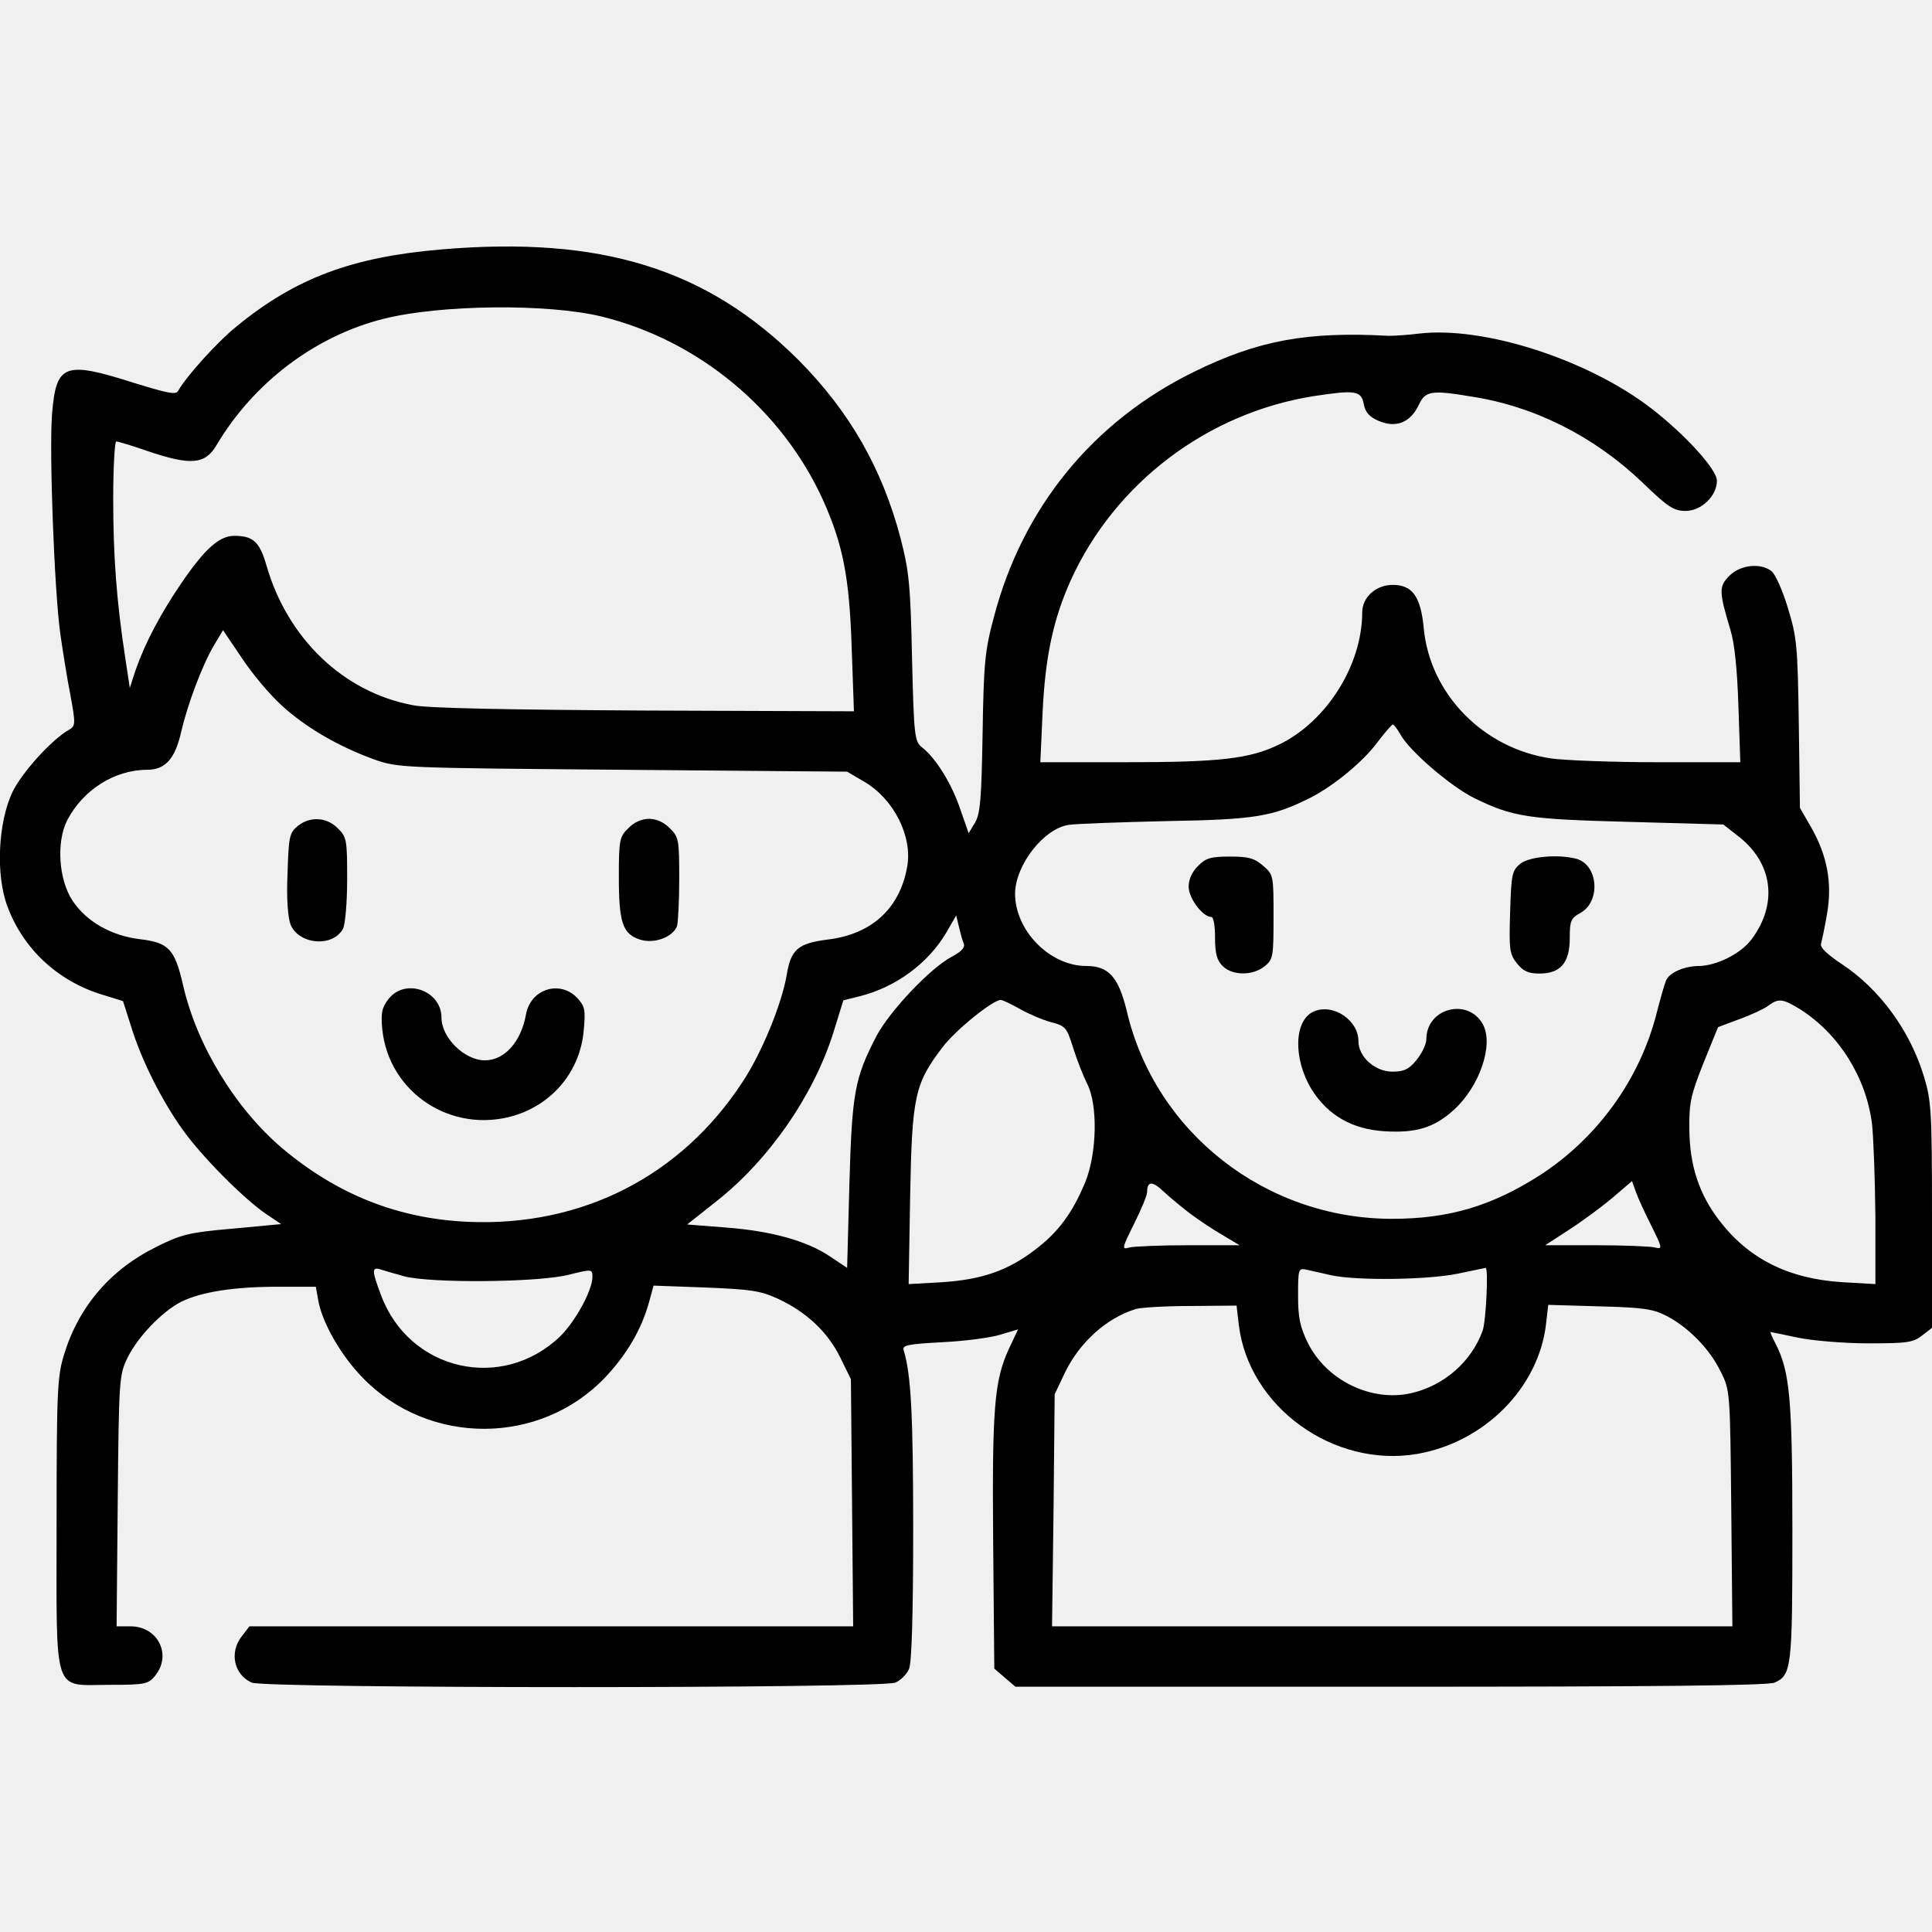
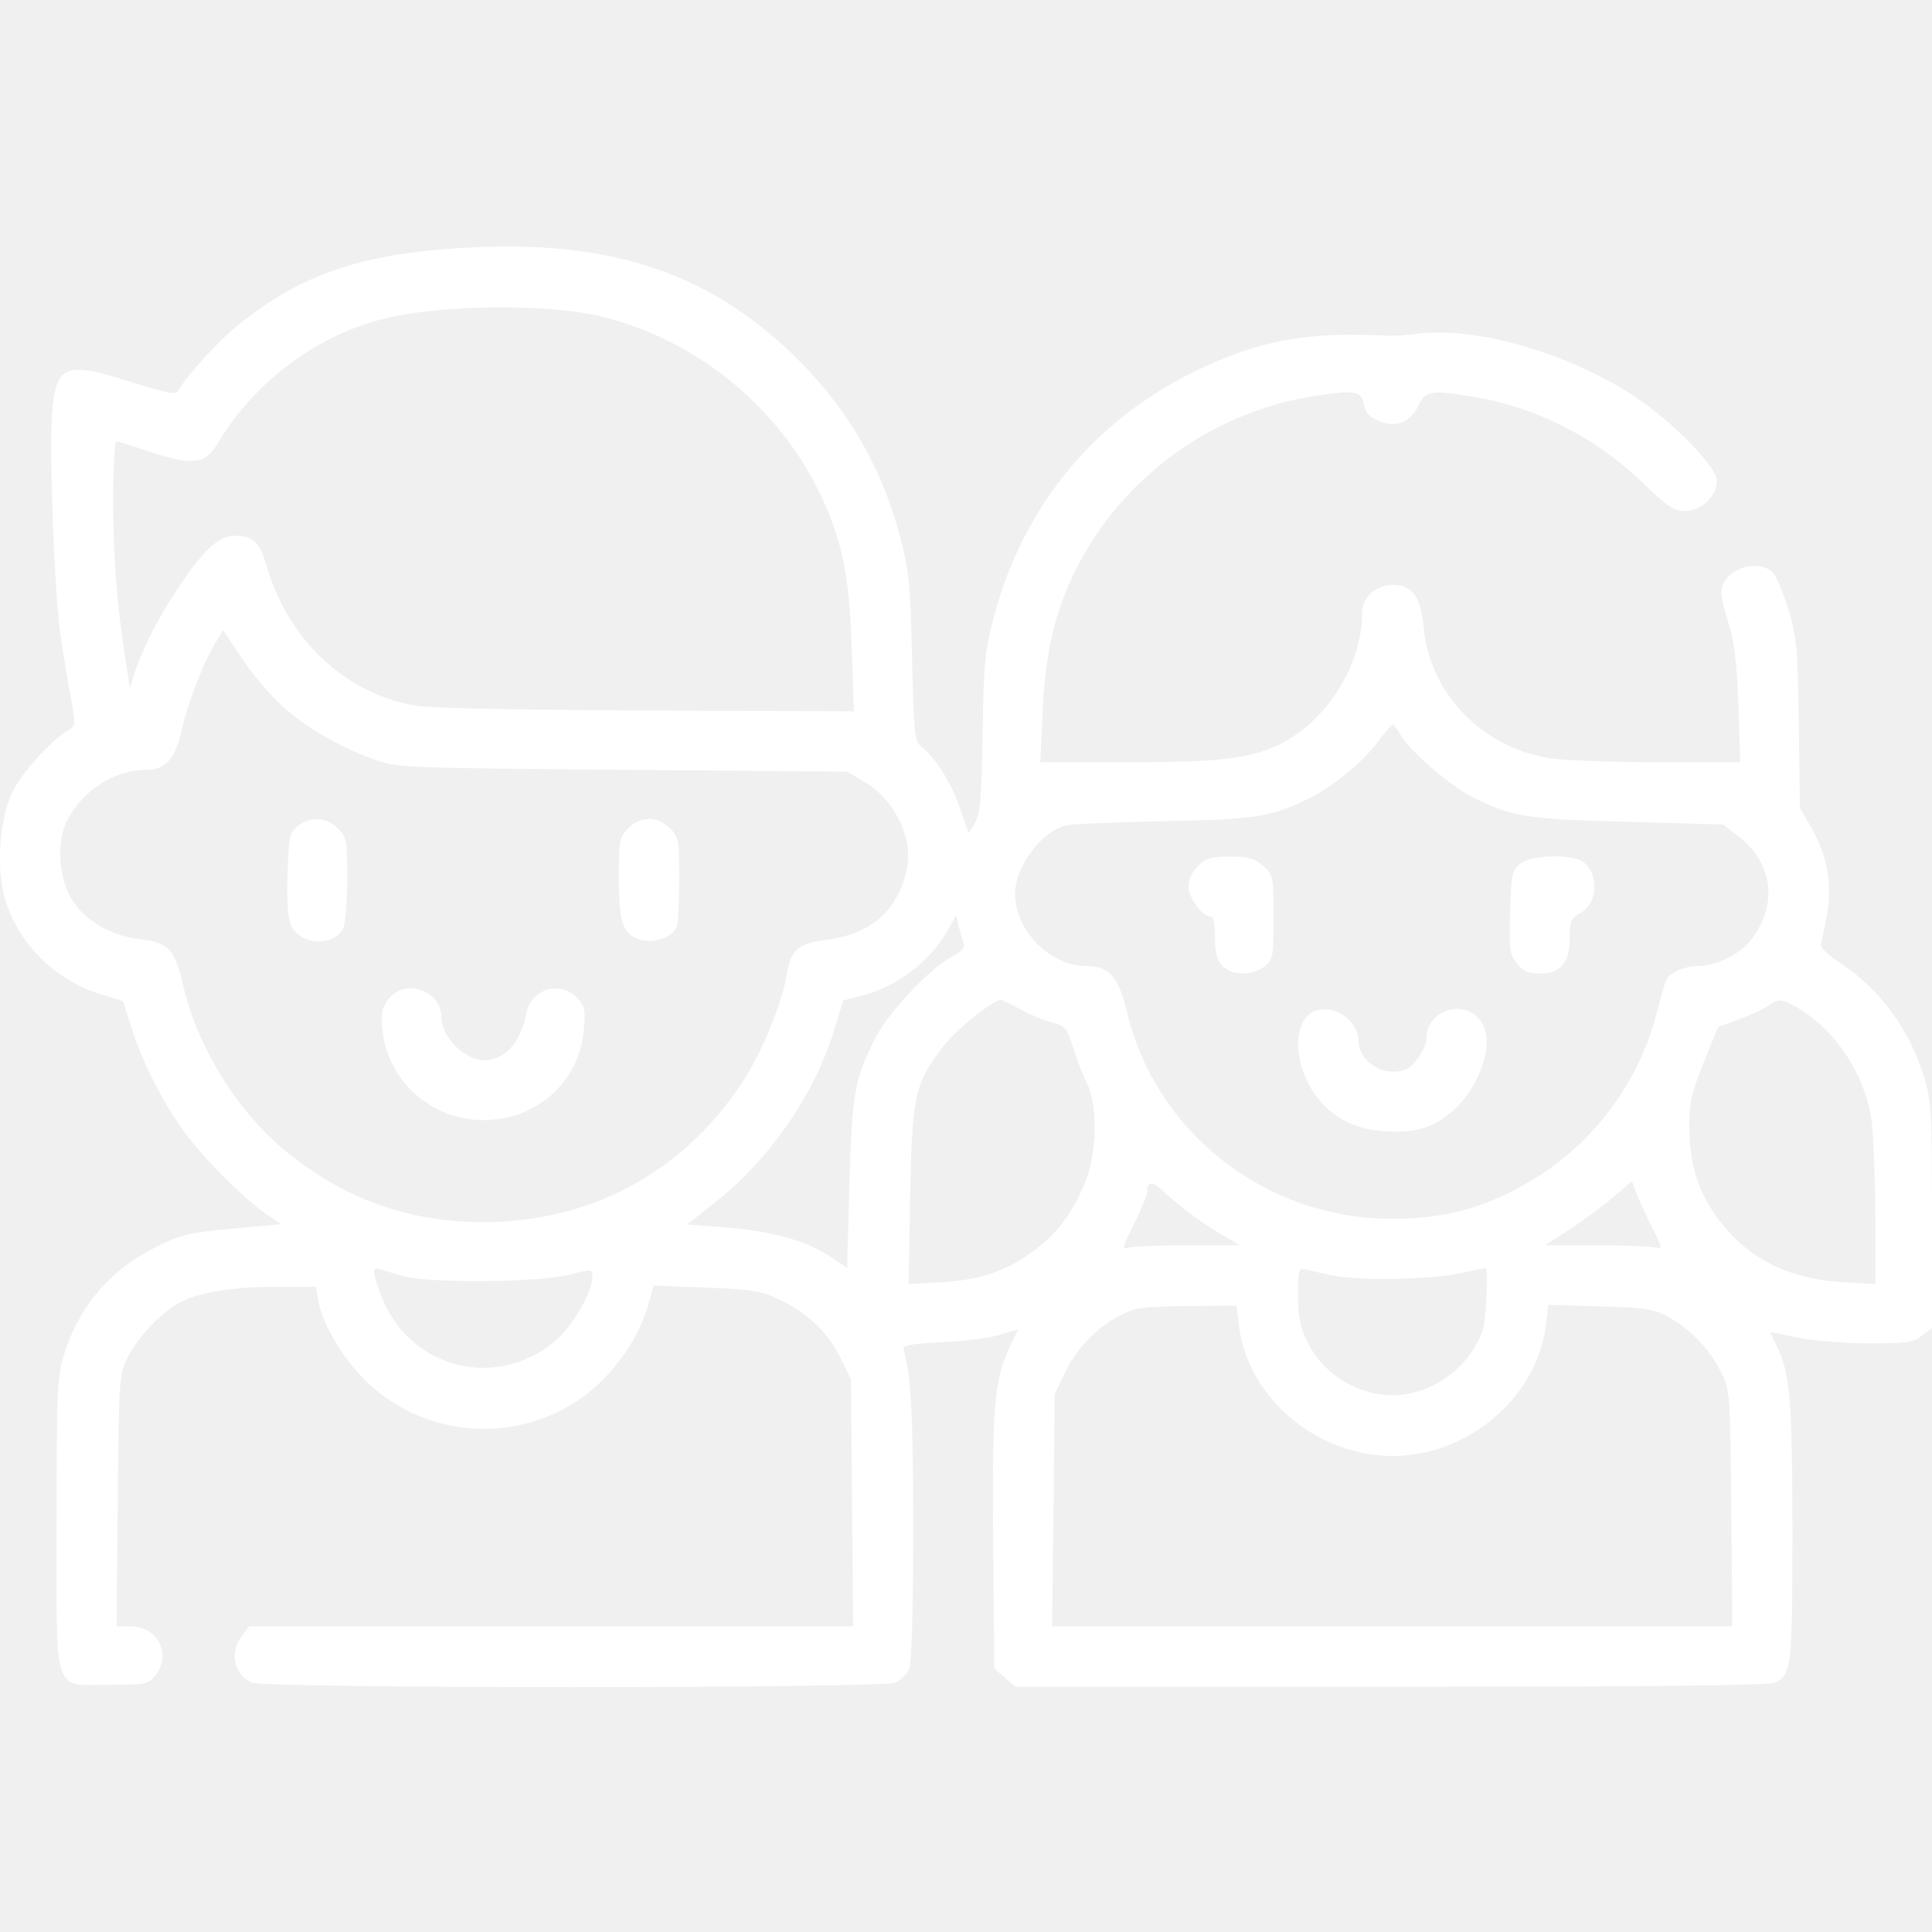
- <svg xmlns="http://www.w3.org/2000/svg" version="1.0" width="512pt" height="512pt" viewBox="0 0 512 512" preserveAspectRatio="xMidYMid meet">
-   <g transform="translate(0,512) scale(0.1,-0.1)" fill="#000000" stroke="none">
-     <path d="M1170 4459 c-237 -20 -387 -76 -543 -204 -50 -40 -134 -133 -155 -171 -6 -11 -28 -6 -116 21 -185 59 -207 51 -218 -81 -8 -99 6 -471 22 -585 6 -41 17 -112 26 -158 15 -80 14 -85 -3 -95 -44 -24 -125 -113 -150 -165 -38 -80 -45 -220 -13 -304 42 -112 133 -197 251 -233 l55 -17 22 -69 c27 -88 82 -197 137 -273 49 -69 161 -182 220 -222 l40 -27 -128 -12 c-115 -10 -136 -15 -202 -48 -122 -60 -206 -158 -245 -285 -18 -58 -20 -94 -20 -446 0 -466 -12 -430 140 -430 95 0 103 2 121 24 45 55 8 131 -65 131 l-37 0 3 332 c3 325 4 334 26 380 27 55 91 122 142 148 52 26 139 40 256 40 l101 0 6 -34 c10 -60 60 -148 119 -208 175 -180 469 -179 641 1 58 61 97 128 117 200 l12 44 137 -5 c120 -5 145 -8 193 -30 75 -35 132 -88 165 -156 l28 -57 3 -327 3 -328 -800 0 -800 0 -20 -26 c-34 -43 -21 -102 26 -123 34 -16 1672 -16 1706 0 14 6 30 22 36 36 7 16 11 138 11 372 0 307 -6 409 -25 472 -5 14 9 17 102 22 60 3 129 12 154 20 l47 14 -25 -53 c-38 -84 -44 -156 -41 -512 l3 -334 28 -24 28 -24 994 0 c707 0 1001 3 1018 11 45 20 47 40 47 402 0 353 -7 423 -45 497 -9 17 -14 30 -13 30 2 0 35 -7 73 -15 39 -8 122 -15 186 -15 103 0 119 2 143 21 l26 20 0 299 c0 274 -2 303 -21 366 -37 123 -118 233 -218 299 -39 26 -59 45 -55 54 2 8 10 44 16 80 14 82 0 154 -42 228 l-30 52 -3 223 c-3 206 -5 229 -29 307 -14 47 -34 91 -44 98 -30 22 -82 16 -111 -13 -28 -28 -28 -41 3 -144 11 -35 18 -107 21 -202 l5 -148 -218 0 c-121 0 -248 5 -283 10 -180 26 -322 171 -338 346 -8 83 -30 114 -82 114 -45 0 -81 -33 -81 -73 0 -139 -94 -289 -220 -350 -79 -38 -156 -47 -409 -47 l-224 0 6 133 c7 146 28 246 75 350 117 257 361 442 642 487 111 17 127 15 134 -20 4 -23 15 -35 41 -46 46 -19 83 -3 105 43 17 37 33 40 140 22 168 -26 325 -106 452 -227 68 -66 84 -76 115 -76 42 0 83 40 83 80 0 30 -84 122 -173 191 -168 130 -444 219 -616 199 -31 -4 -67 -6 -81 -6 -216 12 -346 -12 -515 -95 -268 -131 -455 -360 -531 -650 -24 -89 -27 -122 -30 -308 -3 -173 -6 -213 -20 -237 l-17 -28 -22 63 c-22 66 -64 135 -101 164 -20 16 -22 26 -27 236 -4 193 -8 232 -30 317 -49 187 -136 338 -271 474 -243 242 -523 329 -946 293z m425 -178 c256 -63 477 -246 586 -486 53 -118 70 -205 76 -390 l6 -170 -554 2 c-354 2 -576 6 -614 14 -184 34 -333 176 -389 371 -18 62 -35 78 -85 78 -39 0 -77 -33 -138 -122 -57 -83 -98 -161 -123 -232 l-16 -49 -12 79 c-23 150 -32 269 -32 422 0 83 4 152 8 152 5 0 42 -11 82 -25 115 -39 153 -36 183 14 98 166 261 290 443 336 151 38 436 41 579 6z m-849 -1030 c64 -59 151 -109 244 -143 65 -23 69 -23 660 -28 l595 -5 46 -27 c78 -46 128 -145 113 -226 -20 -110 -94 -178 -211 -192 -78 -10 -97 -26 -108 -93 -13 -77 -66 -207 -117 -284 -163 -250 -426 -384 -727 -371 -185 8 -347 72 -493 195 -123 104 -227 273 -263 433 -22 95 -38 112 -114 121 -76 9 -142 47 -178 101 -38 56 -44 157 -15 214 42 81 126 134 212 134 48 0 74 29 90 100 17 73 55 175 86 228 l25 42 50 -74 c27 -41 74 -97 105 -125z m2965 -77 c23 -43 133 -138 196 -169 102 -50 141 -56 409 -63 l251 -7 37 -29 c94 -71 109 -180 38 -275 -28 -38 -92 -70 -139 -71 -40 0 -80 -18 -88 -39 -4 -9 -15 -48 -25 -87 -45 -176 -158 -331 -310 -429 -127 -81 -240 -115 -391 -115 -335 0 -628 229 -703 551 -22 90 -48 119 -107 119 -97 0 -189 94 -189 192 1 76 76 172 142 182 18 3 134 7 258 10 238 4 282 12 381 61 65 33 143 98 181 150 18 24 36 44 39 45 3 0 12 -12 20 -26z m-1157 -554 c4 -11 -5 -21 -31 -35 -57 -30 -164 -143 -200 -210 -58 -112 -65 -150 -72 -392 l-6 -223 -45 30 c-62 42 -157 68 -277 77 l-102 8 77 61 c139 109 258 281 310 446 l27 87 44 11 c95 24 181 87 229 169 l26 45 7 -29 c4 -17 9 -37 13 -45z m149 -174 c23 -13 60 -29 83 -35 38 -10 41 -14 58 -68 10 -32 27 -75 37 -95 29 -56 26 -185 -5 -261 -34 -82 -72 -133 -133 -179 -73 -56 -142 -79 -246 -86 l-89 -5 4 234 c5 264 12 297 86 394 34 45 133 125 154 125 5 0 28 -11 51 -24z m2068 -1 c102 -65 174 -179 190 -303 4 -37 8 -147 9 -246 l0 -179 -87 5 c-144 9 -249 62 -327 164 -53 69 -78 145 -79 239 -1 71 3 91 37 177 l39 96 56 21 c31 11 65 27 76 35 28 21 39 20 86 -9z m-1616 -542 c22 -16 60 -42 85 -56 l45 -27 -135 0 c-74 0 -145 -3 -157 -6 -21 -6 -20 -3 12 62 19 38 35 76 35 85 0 29 14 30 44 1 17 -16 49 -42 71 -59z m1221 -31 c30 -60 30 -63 10 -58 -11 3 -82 6 -156 6 l-135 0 60 39 c33 21 85 59 115 84 l55 47 10 -28 c5 -15 24 -56 41 -90z m-3306 -134 c67 -19 358 -17 438 4 61 15 62 15 62 -6 0 -36 -46 -119 -86 -158 -154 -147 -399 -91 -474 109 -25 66 -25 76 -2 69 9 -3 37 -11 62 -18z m2460 2 c67 -14 255 -12 335 5 38 8 71 15 72 15 8 0 1 -143 -8 -167 -30 -82 -102 -145 -189 -165 -105 -24 -224 33 -274 133 -21 43 -26 67 -26 126 0 71 1 73 23 68 12 -3 42 -9 67 -15z m-247 -131 c26 -217 251 -380 473 -342 178 31 321 175 341 343 l6 52 136 -4 c118 -3 142 -7 179 -26 58 -31 113 -87 142 -147 25 -49 25 -54 28 -362 l3 -313 -901 0 -902 0 4 308 3 307 26 55 c39 82 111 147 189 171 14 4 79 8 146 8 l121 1 6 -51z" />
-     <path d="M789 2931 c-22 -18 -24 -28 -27 -126 -3 -67 1 -117 8 -135 22 -54 113 -61 139 -11 6 11 11 70 11 131 0 104 -1 112 -25 135 -29 30 -74 32 -106 6z" />
-     <path d="M1665 2925 c-23 -22 -25 -31 -25 -129 0 -121 10 -151 56 -166 37 -12 86 6 98 35 3 9 6 66 6 126 0 103 -1 111 -25 134 -15 16 -36 25 -55 25 -19 0 -40 -9 -55 -25z" />
-     <path d="M1030 2473 c-18 -23 -21 -37 -17 -80 17 -169 183 -278 348 -230 104 31 177 119 186 227 5 54 3 63 -17 85 -46 49 -124 24 -136 -43 -13 -73 -57 -122 -109 -122 -54 0 -115 60 -115 113 0 72 -96 106 -140 50z" />
-     <path d="M3175 2825 c-16 -15 -25 -36 -25 -55 0 -30 37 -80 60 -80 6 0 10 -23 10 -55 0 -42 5 -60 20 -75 26 -26 80 -26 111 -1 23 18 24 26 24 131 0 110 0 112 -28 136 -23 20 -39 24 -88 24 -50 0 -64 -4 -84 -25z" />
-     <path d="M4029 2831 c-22 -18 -24 -28 -27 -128 -3 -98 -2 -111 18 -136 17 -21 30 -27 60 -27 56 0 80 29 80 94 0 46 3 53 29 67 54 31 46 127 -11 143 -49 13 -125 6 -149 -13z" />
-     <path d="M3483 2440 c-54 -22 -57 -125 -7 -207 43 -69 108 -106 194 -111 84 -5 131 10 182 56 69 62 107 173 78 227 -39 72 -150 44 -150 -39 0 -13 -12 -38 -26 -55 -20 -25 -34 -31 -64 -31 -46 0 -90 39 -90 81 0 55 -66 100 -117 79z" />
-   </g>
+ <svg xmlns="http://www.w3.org/2000/svg" id="_Слой_1" data-name="Слой 1" viewBox="0 0 512 512">
+   <path d="M117,66.1c-23.7,2-38.7,7.6-54.3,20.4-5,4-13.4,13.3-15.5,17.1-.6,1.1-2.8.6-11.6-2.1-18.5-5.9-20.7-5.1-21.8,8.1-.8,9.9.6,47.1,2.2,58.5.6,4.1,1.7,11.2,2.6,15.8,1.5,8,1.4,8.5-.3,9.5-4.4,2.4-12.5,11.3-15,16.5-3.8,8-4.5,22-1.3,30.4,4.2,11.2,13.3,19.7,25.1,23.3l5.5,1.7,2.2,6.9c2.7,8.8,8.2,19.7,13.7,27.3,4.9,6.9,16.1,18.2,22,22.2l4,2.7-12.8,1.2c-11.5,1-13.6,1.5-20.2,4.8-12.2,6-20.6,15.8-24.5,28.5-1.8,5.8-2,9.4-2,44.6,0,46.6-1.2,43,14,43,9.5,0,10.3-.2,12.1-2.4,4.5-5.5.8-13.1-6.5-13.1h-3.7l.3-33.2c.3-32.5.4-33.4,2.6-38,2.7-5.5,9.1-12.2,14.2-14.8,5.2-2.6,13.9-4,25.6-4h10.1l.6,3.4c1,6,6,14.8,11.9,20.8,17.5,18,46.9,17.9,64.1-.1,5.8-6.1,9.7-12.8,11.7-20l1.2-4.4,13.7.5c12,.5,14.5.8,19.3,3,7.5,3.5,13.2,8.8,16.5,15.6l2.8,5.7.3,32.7.3,32.8H66.1l-2,2.6c-3.4,4.3-2.1,10.2,2.6,12.3,3.4,1.6,167.2,1.6,170.6,0,1.4-.6,3-2.2,3.6-3.6.7-1.6,1.1-13.8,1.1-37.2,0-30.7-.6-40.9-2.5-47.2-.5-1.4.9-1.7,10.2-2.2,6-.3,12.9-1.2,15.4-2l4.7-1.4-2.5,5.3c-3.8,8.4-4.4,15.6-4.1,51.2l.3,33.4,2.8,2.4,2.8,2.4h99.4c70.7,0,100.1-.3,101.8-1.1,4.5-2,4.7-4,4.7-40.2s-.7-42.3-4.5-49.7c-.9-1.7-1.4-3-1.3-3,.2,0,3.5.7,7.3,1.5,3.9.8,12.2,1.5,18.6,1.5,10.3,0,11.9-.2,14.3-2.1l2.6-2v-29.9c0-27.4-.2-30.3-2.1-36.6-3.7-12.3-11.8-23.3-21.8-29.9-3.9-2.6-5.9-4.5-5.5-5.4.2-.8,1-4.4,1.6-8,1.4-8.2,0-15.4-4.2-22.8l-3-5.2-.3-22.3c-.3-20.6-.5-22.9-2.9-30.7-1.4-4.7-3.4-9.1-4.4-9.8-3-2.2-8.2-1.6-11.1,1.3s-2.8,4.1.3,14.4c1.1,3.5,1.8,10.7,2.1,20.2l.5,14.8h-21.8c-12.1,0-24.8-.5-28.3-1-18-2.6-32.2-17.1-33.8-34.6-.8-8.3-3-11.4-8.2-11.4-4.5,0-8.1,3.3-8.1,7.3,0,13.9-9.4,28.9-22,35-7.9,3.8-15.6,4.7-40.9,4.7h-22.4l.6-13.3c.7-14.6,2.8-24.6,7.5-35,11.7-25.7,36.1-44.2,64.2-48.7,11.1-1.7,12.7-1.5,13.4,2,.4,2.3,1.5,3.5,4.1,4.6,4.6,1.9,8.3.3,10.5-4.3,1.7-3.7,3.3-4,14-2.2,16.8,2.6,32.5,10.6,45.2,22.7,6.8,6.6,8.4,7.6,11.5,7.6,4.2,0,8.3-4,8.3-8,0-3-8.4-12.2-17.3-19.1-16.8-13-44.4-21.9-61.6-19.9-3.1.4-6.7.6-8.1.6-21.6-1.2-34.6,1.2-51.5,9.5-26.8,13.1-45.5,36-53.1,65-2.4,8.9-2.7,12.2-3,30.8-.3,17.3-.6,21.3-2,23.7l-1.7,2.8-2.2-6.3c-2.2-6.6-6.4-13.5-10.1-16.4-2-1.6-2.2-2.6-2.7-23.6-.4-19.3-.8-23.2-3-31.7-4.9-18.7-13.6-33.8-27.1-47.4-24.3-24.2-52.3-32.9-94.6-29.3ZM159.5,83.9c25.6,6.3,47.7,24.6,58.6,48.6,5.3,11.8,7,20.5,7.6,39l.6,17-55.4-.2c-35.4-.2-57.6-.6-61.4-1.4-18.4-3.4-33.3-17.6-38.9-37.1-1.8-6.2-3.5-7.8-8.5-7.8-3.9,0-7.7,3.3-13.8,12.2-5.7,8.3-9.8,16.1-12.3,23.2l-1.6,4.9-1.2-7.9c-2.3-15-3.2-26.9-3.2-42.2,0-8.3.4-15.2.8-15.2.5,0,4.2,1.1,8.2,2.5,11.5,3.9,15.3,3.6,18.3-1.4,9.8-16.6,26.1-29,44.3-33.6,15.1-3.8,43.6-4.1,57.9-.6ZM74.6,186.9c6.4,5.9,15.1,10.9,24.4,14.3,6.5,2.3,6.9,2.3,66,2.8l59.5.5,4.6,2.7c7.8,4.6,12.8,14.5,11.3,22.6-2,11-9.4,17.8-21.1,19.2-7.8,1-9.7,2.6-10.8,9.3-1.3,7.7-6.6,20.7-11.7,28.4-16.3,25-42.6,38.4-72.7,37.1-18.5-.8-34.7-7.2-49.3-19.5-12.3-10.4-22.7-27.3-26.3-43.3-2.2-9.5-3.8-11.2-11.4-12.1s-14.2-4.7-17.8-10.1c-3.8-5.6-4.4-15.7-1.5-21.4,4.2-8.1,12.6-13.4,21.2-13.4,4.8,0,7.4-2.9,9-10,1.7-7.3,5.5-17.5,8.6-22.8l2.5-4.2,5,7.4c2.7,4.1,7.4,9.7,10.5,12.5ZM371.1,194.6c2.3,4.3,13.3,13.8,19.6,16.9,10.2,5,14.1,5.6,40.9,6.3l25.1.7,3.7,2.9c9.4,7.1,10.9,18,3.8,27.5-2.8,3.8-9.2,7-13.9,7.1-4,0-8,1.8-8.8,3.9-.4.9-1.5,4.8-2.5,8.7-4.5,17.6-15.8,33.1-31,42.9-12.7,8.1-24,11.5-39.1,11.5-33.5,0-62.8-22.9-70.3-55.1-2.2-9-4.8-11.9-10.7-11.9-9.7,0-18.9-9.4-18.9-19.2.1-7.6,7.6-17.2,14.2-18.2,1.8-.3,13.4-.7,25.8-1,23.8-.4,28.2-1.2,38.1-6.1,6.5-3.3,14.3-9.8,18.1-15,1.8-2.4,3.6-4.4,3.9-4.5.3,0,1.2,1.2,2,2.6ZM255.4,250c.4,1.1-.5,2.1-3.1,3.5-5.7,3-16.4,14.3-20,21-5.8,11.2-6.5,15-7.2,39.2l-.6,22.3-4.5-3c-6.2-4.2-15.7-6.8-27.7-7.7l-10.2-.8,7.7-6.1c13.9-10.9,25.8-28.1,31-44.6l2.7-8.7,4.4-1.1c9.5-2.4,18.1-8.7,22.9-16.9l2.6-4.5.7,2.9c.4,1.7.9,3.7,1.3,4.5ZM270.3,267.4c2.3,1.3,6,2.9,8.3,3.5,3.8,1,4.1,1.4,5.8,6.8,1,3.2,2.7,7.5,3.7,9.5,2.9,5.6,2.6,18.5-.5,26.1-3.4,8.2-7.2,13.3-13.3,17.9-7.3,5.6-14.2,7.9-24.6,8.6l-8.9.5.4-23.4c.5-26.4,1.2-29.7,8.6-39.4,3.4-4.5,13.3-12.5,15.4-12.5.5,0,2.8,1.1,5.1,2.4ZM477.1,267.5c10.2,6.5,17.4,17.9,19,30.3.4,3.7.8,14.7.9,24.6v17.9l-8.7-.5c-14.4-.9-24.9-6.2-32.7-16.4-5.3-6.9-7.8-14.5-7.9-23.9-.1-7.1.3-9.1,3.7-17.7l3.9-9.6,5.6-2.1c3.1-1.1,6.5-2.7,7.6-3.5,2.8-2.1,3.9-2,8.6.9ZM315.5,321.7c2.2,1.6,6,4.2,8.5,5.6l4.5,2.7h-13.5c-7.4,0-14.5.3-15.7.6-2.1.6-2,.3,1.2-6.2,1.9-3.8,3.5-7.6,3.5-8.5,0-2.9,1.4-3,4.4-.1,1.7,1.6,4.9,4.2,7.1,5.9ZM437.6,324.8c3,6,3,6.3,1,5.8-1.1-.3-8.2-.6-15.6-.6h-13.5l6-3.9c3.3-2.1,8.5-5.9,11.5-8.4l5.5-4.7,1,2.8c.5,1.5,2.4,5.6,4.1,9ZM107,338.2c6.7,1.9,35.8,1.7,43.8-.4,6.1-1.5,6.2-1.5,6.2.6,0,3.6-4.6,11.9-8.6,15.8-15.4,14.7-39.9,9.1-47.4-10.9-2.5-6.6-2.5-7.6-.2-6.9.9.3,3.7,1.1,6.2,1.8ZM353,338c6.7,1.4,25.5,1.2,33.5-.5,3.8-.8,7.1-1.5,7.2-1.5.8,0,.1,14.3-.8,16.7-3,8.2-10.2,14.5-18.9,16.5-10.5,2.4-22.4-3.3-27.4-13.3-2.1-4.3-2.6-6.7-2.6-12.6,0-7.1.1-7.3,2.3-6.8,1.2.3,4.2.9,6.7,1.5ZM328.3,351.1c2.6,21.7,25.1,38,47.3,34.2,17.8-3.1,32.1-17.5,34.1-34.3l.6-5.2,13.6.4c11.8.3,14.2.7,17.9,2.6,5.8,3.1,11.3,8.7,14.2,14.7,2.5,4.9,2.5,5.4,2.8,36.2l.3,31.3h-180.3l.4-30.8.3-30.7,2.6-5.5c3.9-8.2,11.1-14.7,18.9-17.1,1.4-.4,7.9-.8,14.6-.8l12.1-.1.6,5.1Z" style="fill: #fff;" />
+   <path d="M78.9,218.9c-2.2,1.8-2.4,2.8-2.7,12.6-.3,6.7.1,11.7.8,13.5,2.2,5.4,11.3,6.1,13.9,1.1.6-1.1,1.1-7,1.1-13.1,0-10.4-.1-11.2-2.5-13.5-2.9-3-7.4-3.2-10.6-.6Z" style="fill: #fff;" />
+   <path d="M166.5,219.5c-2.3,2.2-2.5,3.1-2.5,12.9,0,12.1,1,15.1,5.6,16.6,3.7,1.2,8.6-.6,9.8-3.5.3-.9.6-6.6.6-12.6,0-10.3-.1-11.1-2.5-13.4-1.5-1.6-3.6-2.5-5.5-2.5s-4,.9-5.5,2.5Z" style="fill: #fff;" />
+   <path d="M103,264.7c-1.8,2.3-2.1,3.7-1.7,8,1.7,16.9,18.3,27.8,34.8,23,10.4-3.1,17.7-11.9,18.6-22.7.5-5.4.3-6.3-1.7-8.5-4.6-4.9-12.4-2.4-13.6,4.3-1.3,7.3-5.7,12.2-10.9,12.2s-11.5-6-11.5-11.3c0-7.2-9.6-10.6-14-5Z" style="fill: #fff;" />
+   <path d="M317.5,229.5c-1.6,1.5-2.5,3.6-2.5,5.5,0,3,3.7,8,6,8,.6,0,1,2.3,1,5.5,0,4.2.5,6,2,7.5,2.6,2.6,8,2.6,11.1.1,2.3-1.8,2.4-2.6,2.4-13.1s0-11.2-2.8-13.6c-2.3-2-3.9-2.4-8.8-2.4s-6.4.4-8.4,2.5Z" style="fill: #fff;" />
+   <path d="M402.9,228.9c-2.2,1.8-2.4,2.8-2.7,12.8-.3,9.8-.2,11.1,1.8,13.6,1.7,2.1,3,2.7,6,2.7,5.6,0,8-2.9,8-9.4,0-4.6.3-5.3,2.9-6.7,5.4-3.1,4.6-12.7-1.1-14.3-4.9-1.3-12.5-.6-14.9,1.3Z" style="fill: #fff;" />
+   <path d="M348.3,268c-5.4,2.2-5.7,12.5-.7,20.7,4.3,6.9,10.8,10.6,19.4,11.1,8.4.5,13.1-1,18.2-5.6,6.9-6.2,10.7-17.3,7.8-22.7-3.9-7.2-15-4.4-15,3.9,0,1.3-1.2,3.8-2.6,5.5-2,2.5-3.4,3.1-6.4,3.1-4.6,0-9-3.9-9-8.1,0-5.5-6.6-10-11.7-7.9Z" style="fill: #fff;" />
</svg>
